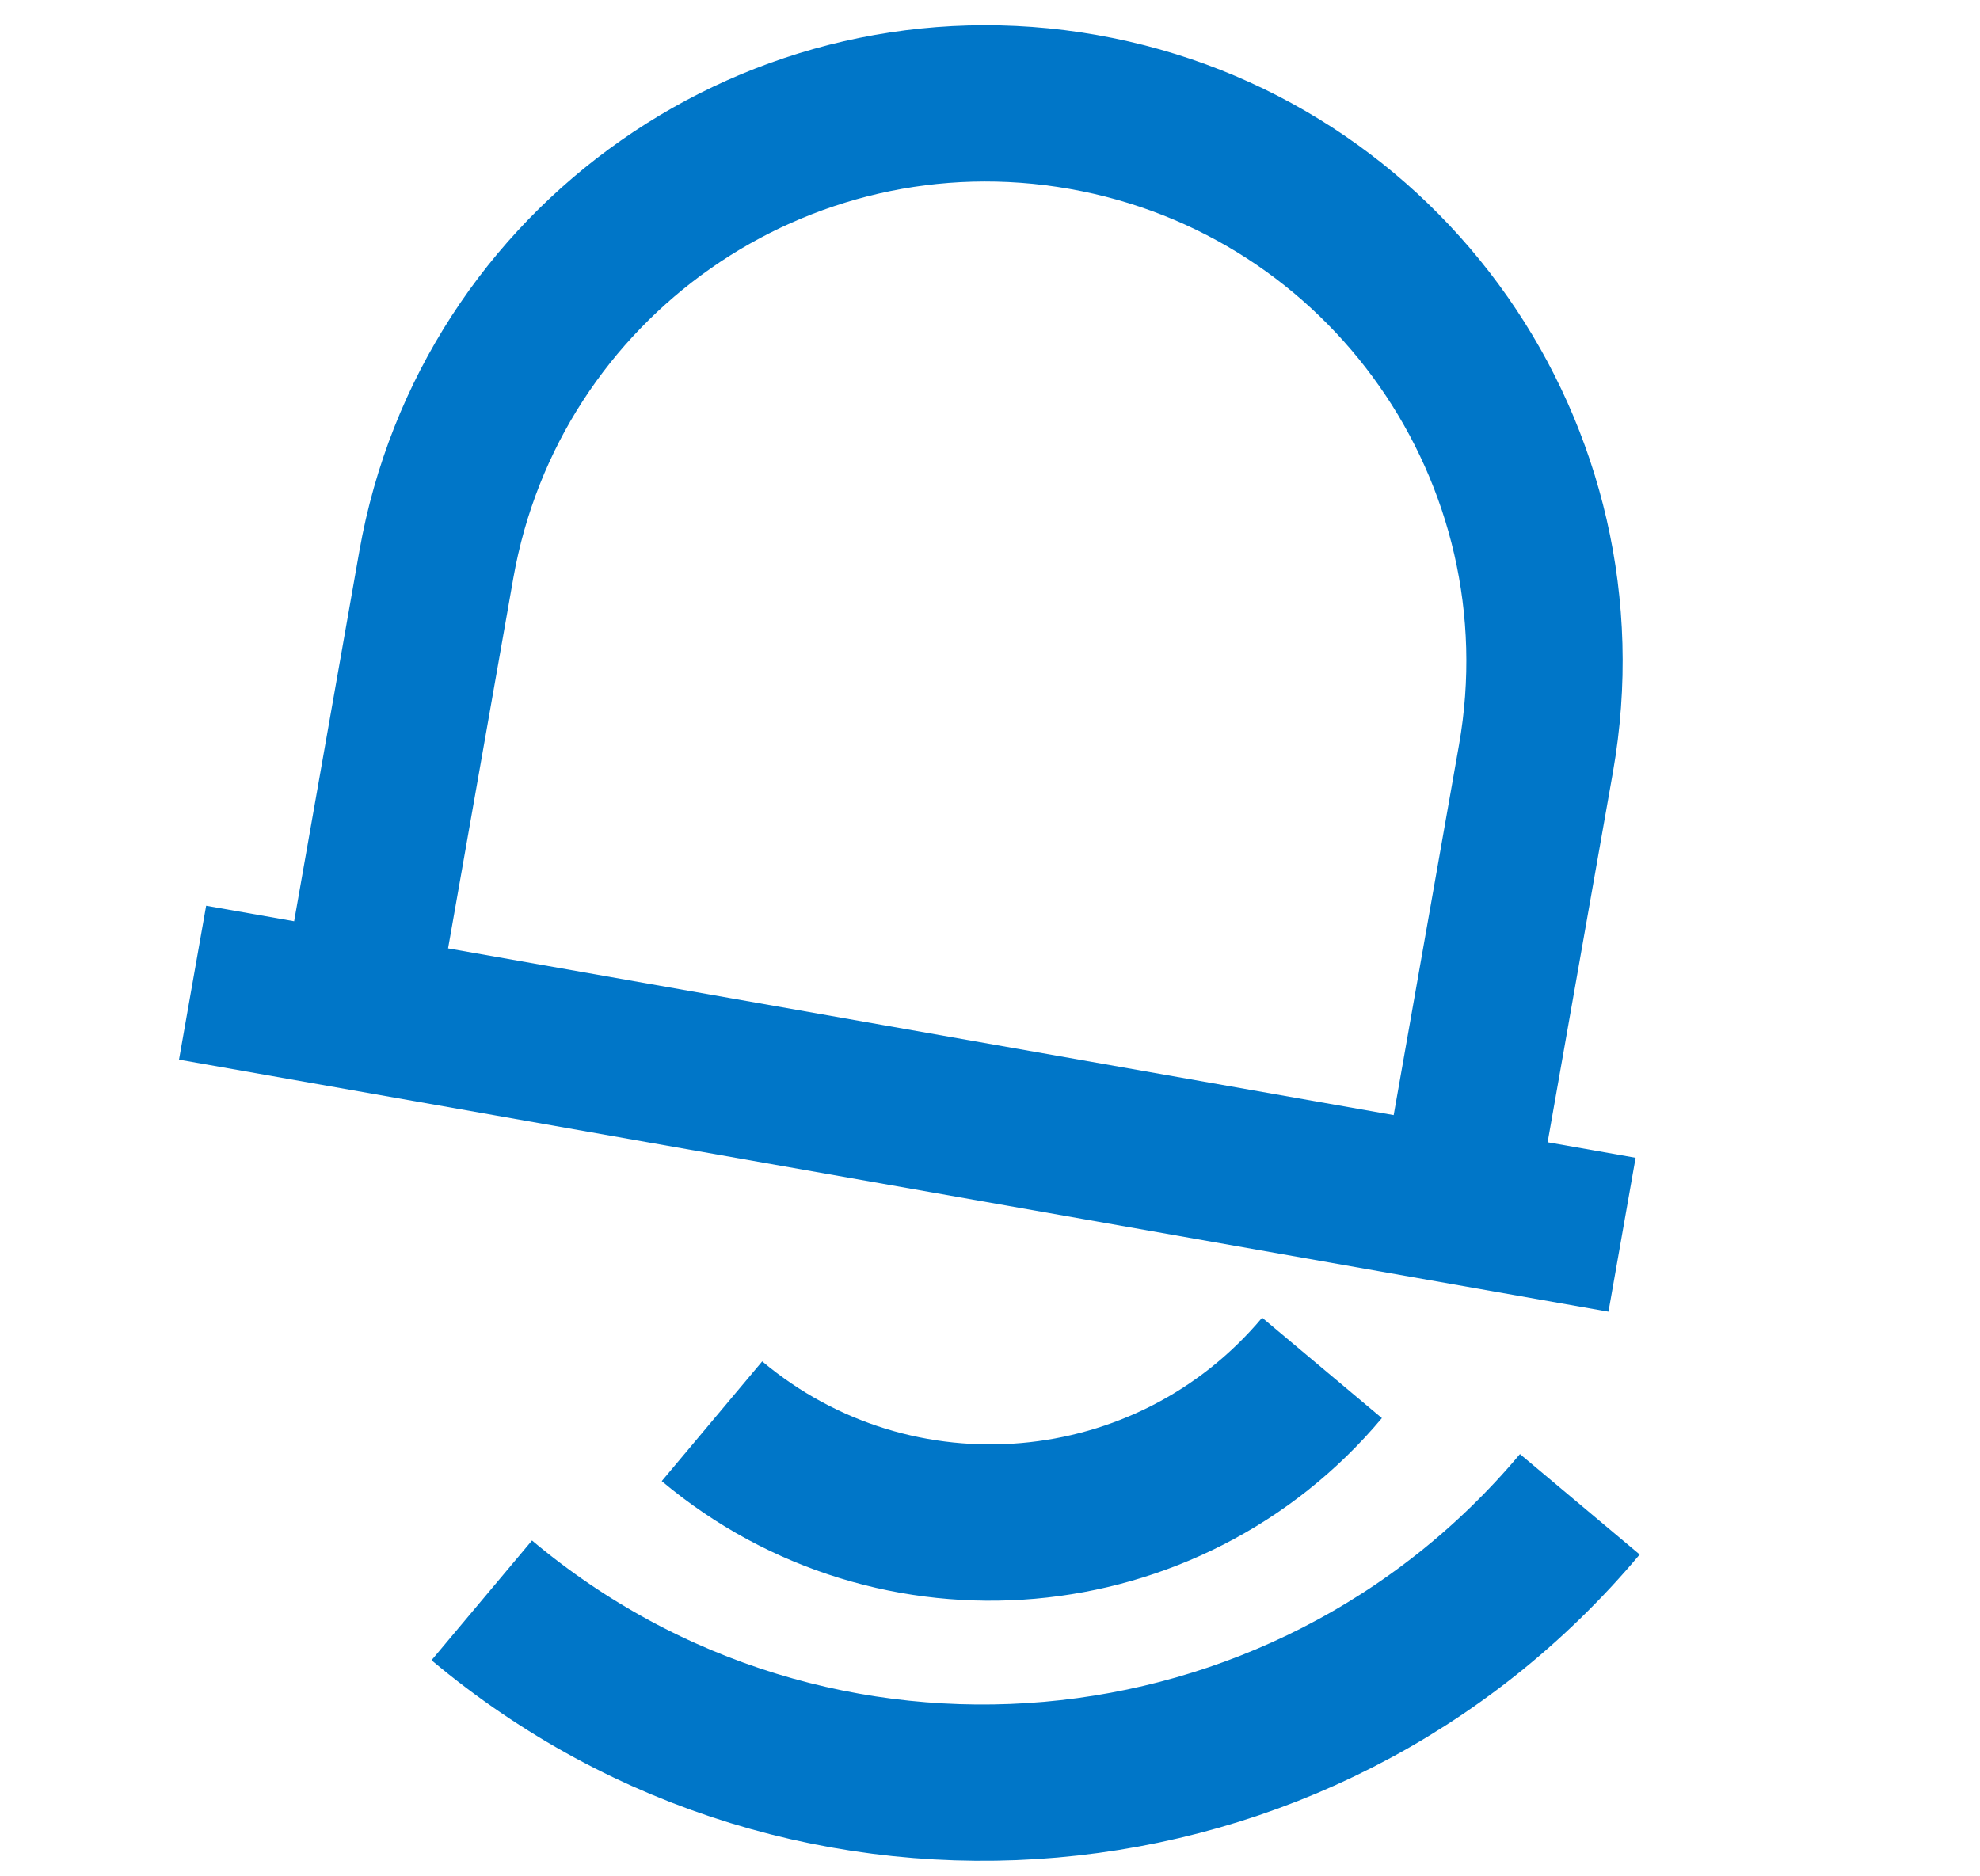
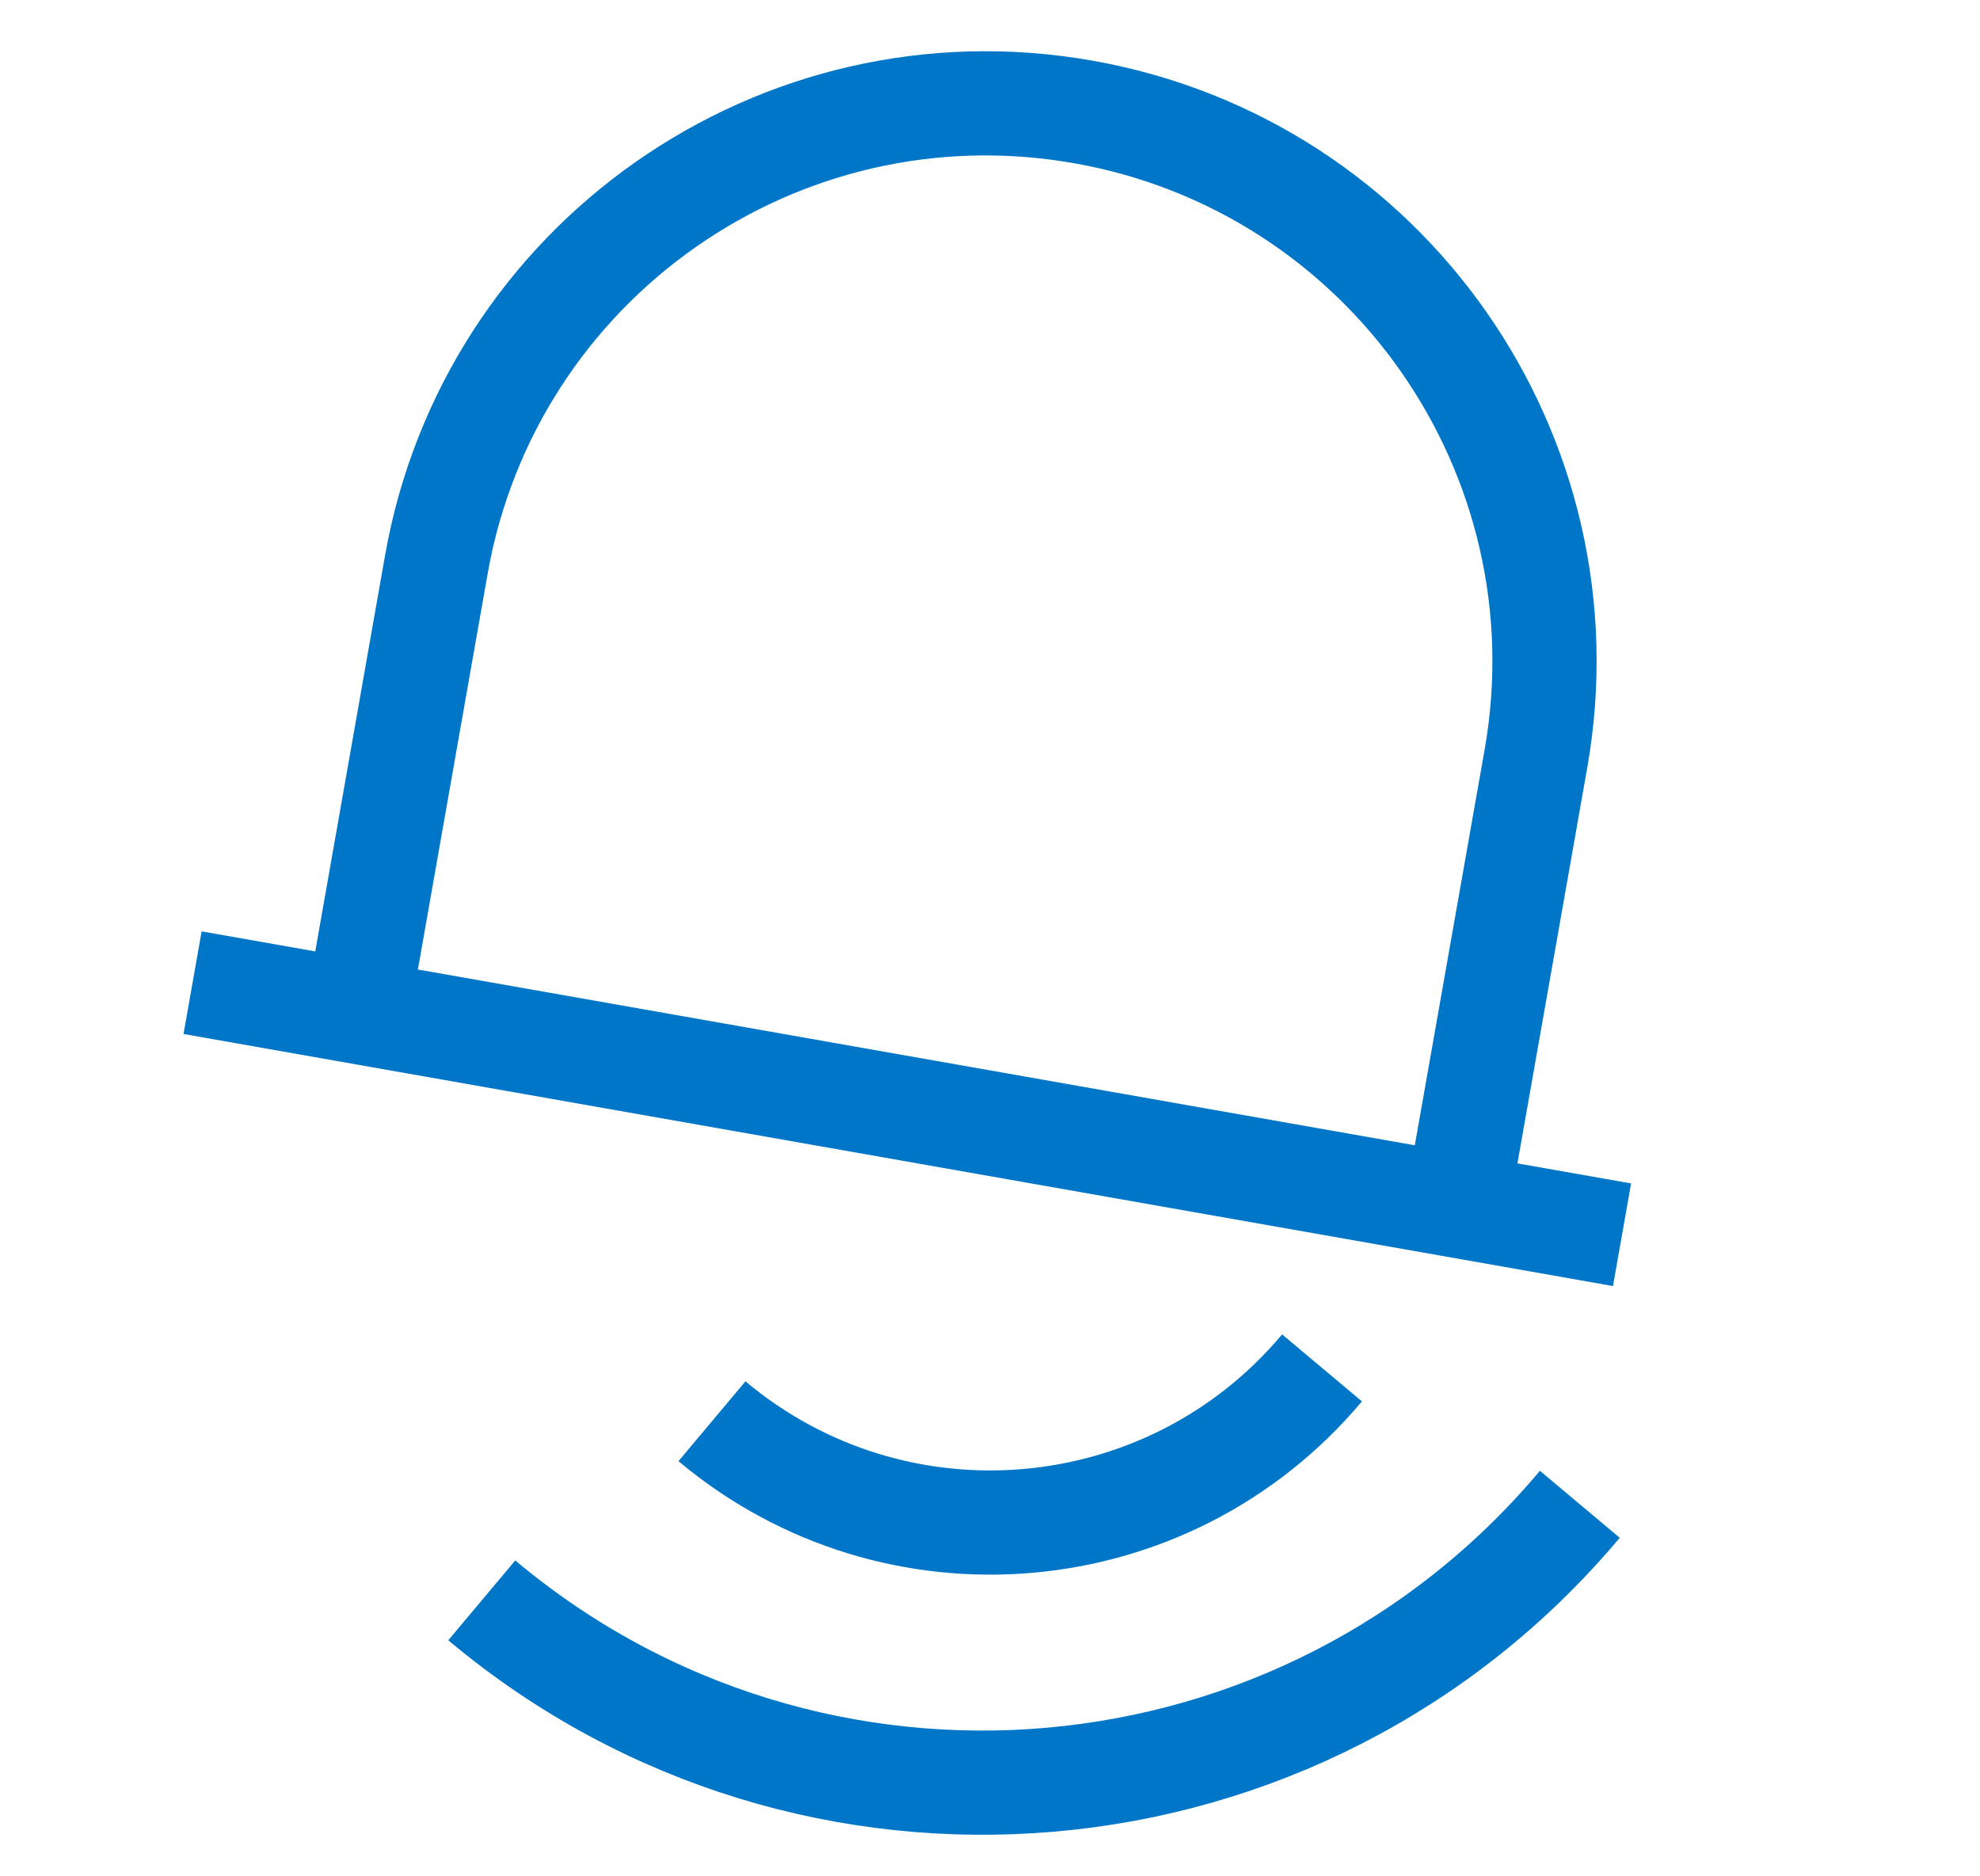
<svg xmlns="http://www.w3.org/2000/svg" width="19" height="18" viewBox="0 0 19 18" fill="none">
-   <path d="M1.848 9.431L15.565 11.85M3.431 9.71L4.187 5.419C4.701 2.506 7.479 0.56 10.393 1.074C13.307 1.588 15.252 4.366 14.739 7.28L13.982 11.571" stroke="#0076C8" stroke-width="1.5" strokeLinecap="round" />
-   <path d="M15.16 14.437C12.505 17.601 7.787 18.014 4.623 15.359M12.686 13.128C11.211 14.886 8.59 15.115 6.832 13.64" stroke="#0076C8" stroke-width="1.5" strokeLinecap="round" />
+   <path d="M1.848 9.431L15.565 11.85M3.431 9.71L4.187 5.419C4.701 2.506 7.479 0.56 10.393 1.074C13.307 1.588 15.252 4.366 14.739 7.28L13.982 11.571" stroke="#0076C8" strokeWidth="1.5" strokeLinecap="round" />
+   <path d="M15.16 14.437C12.505 17.601 7.787 18.014 4.623 15.359M12.686 13.128C11.211 14.886 8.59 15.115 6.832 13.64" stroke="#0076C8" strokeWidth="1.5" strokeLinecap="round" />
</svg>
